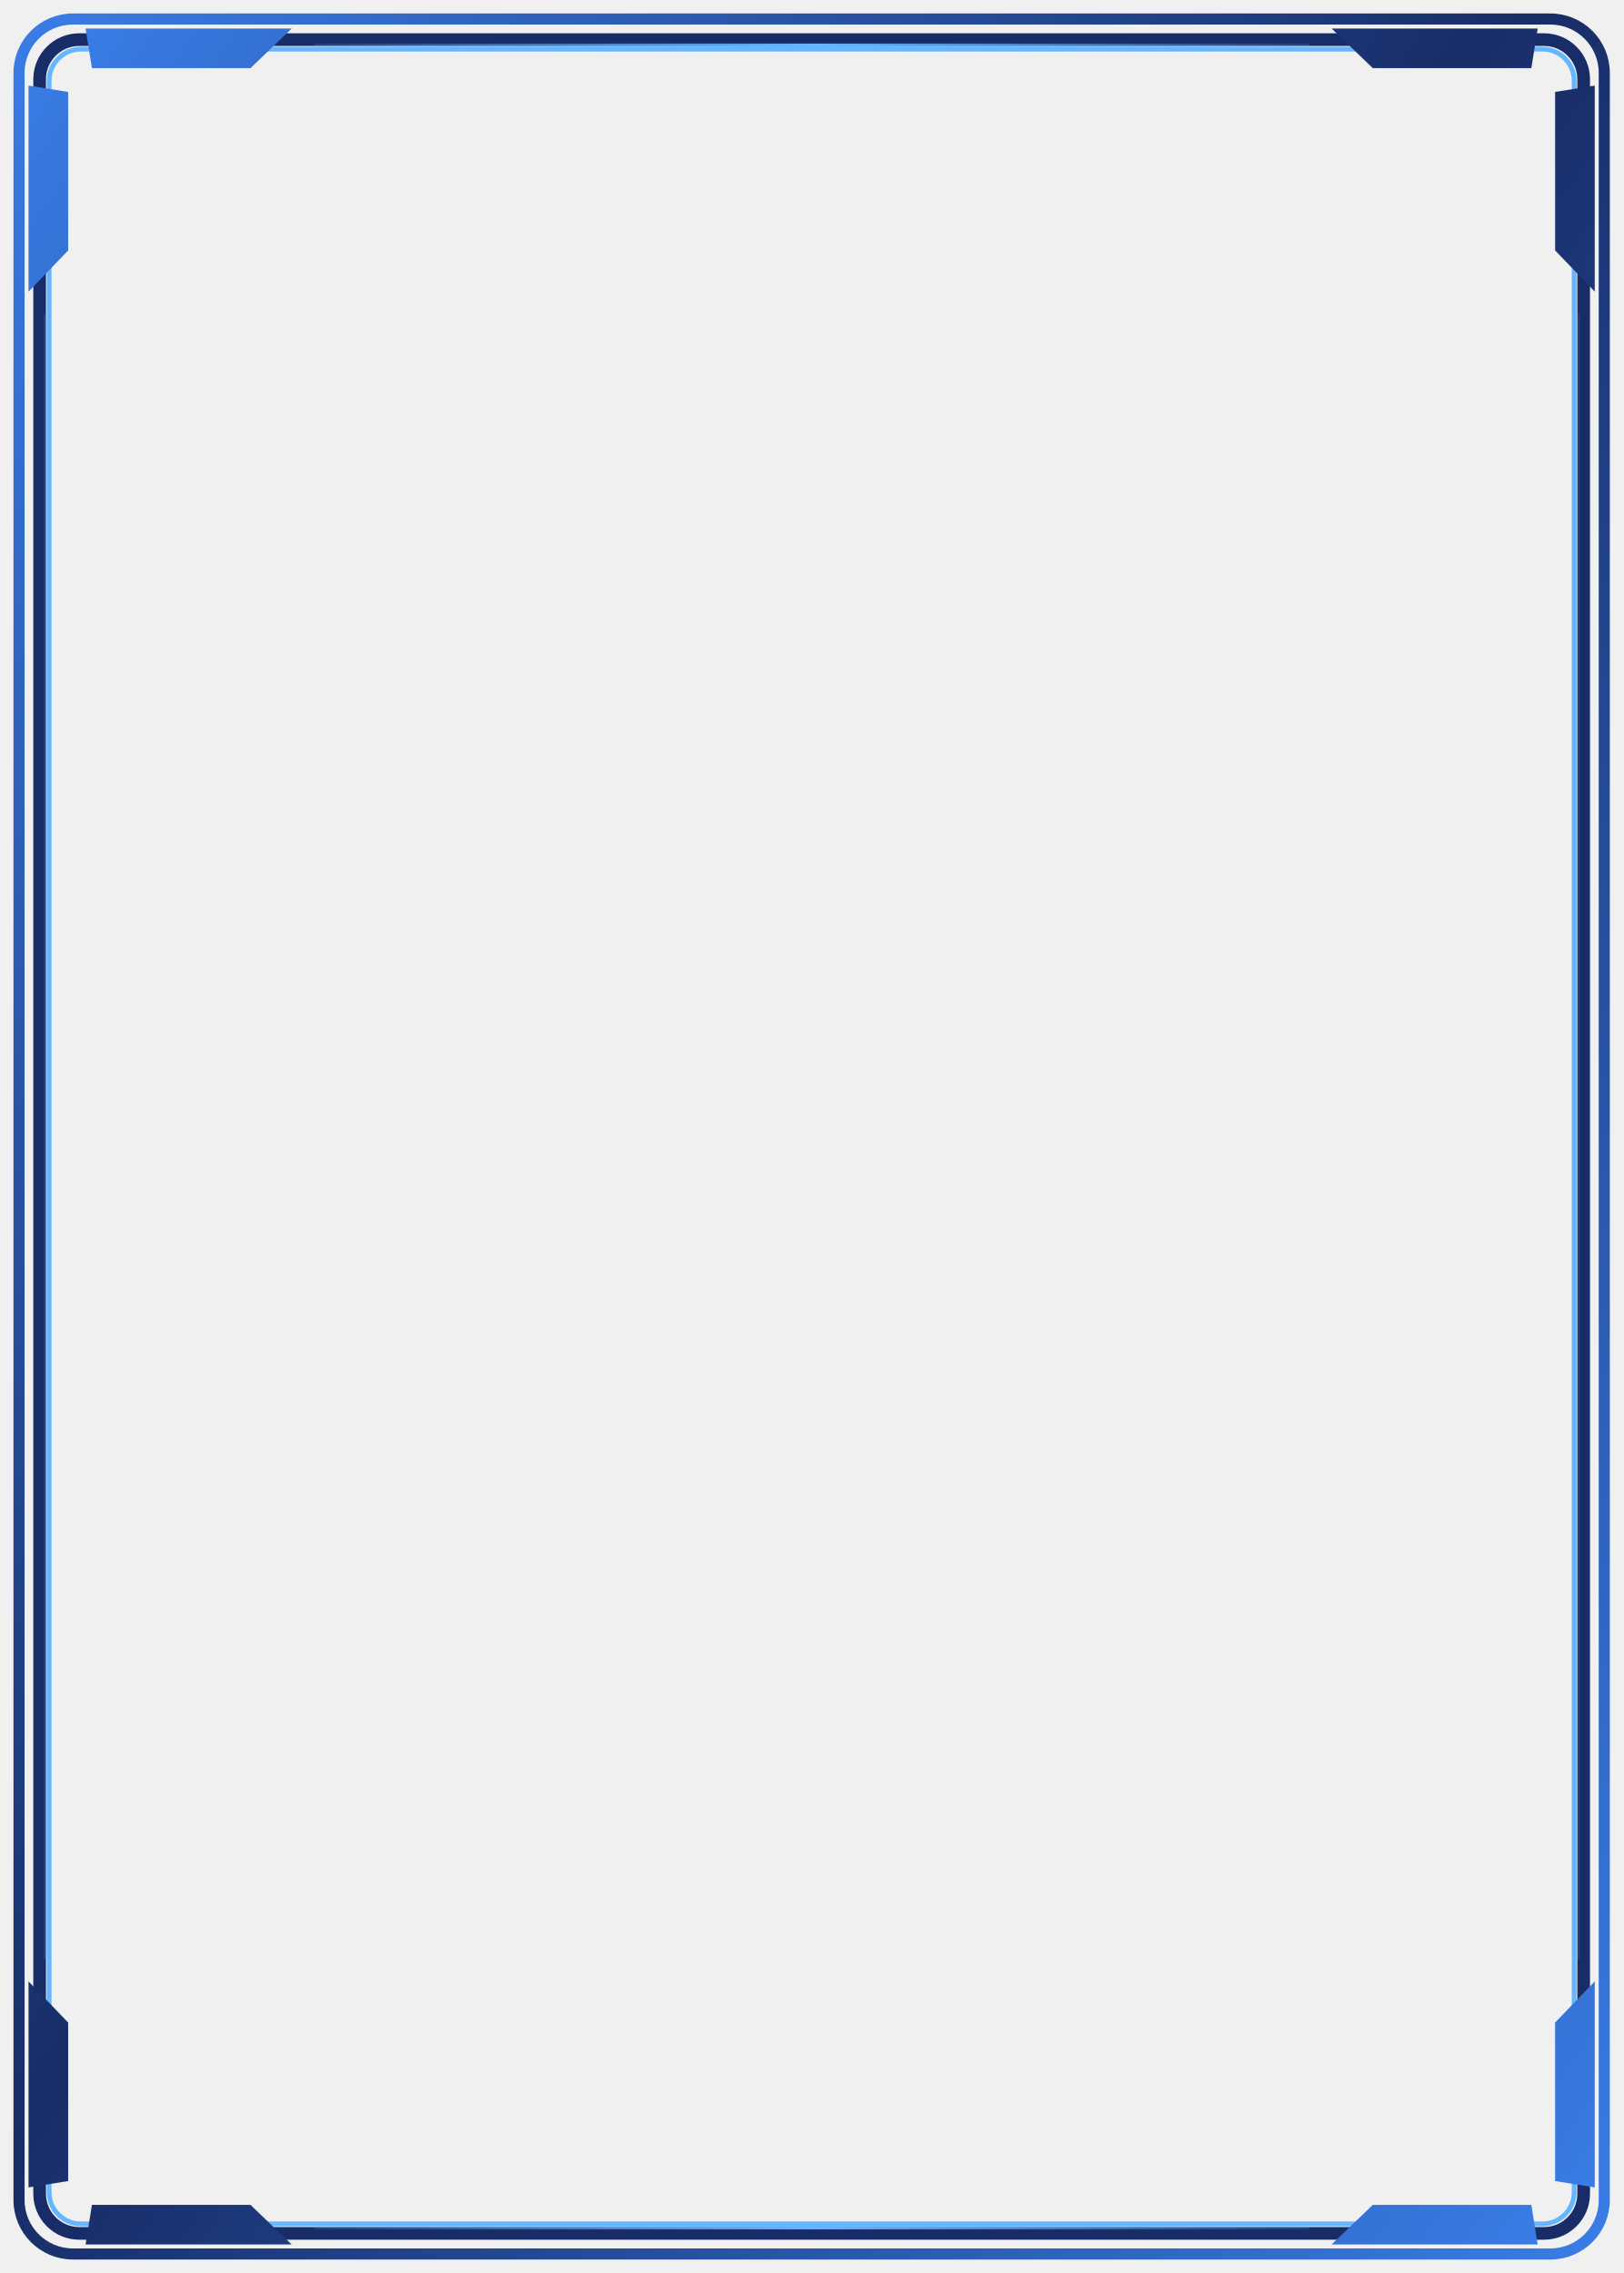
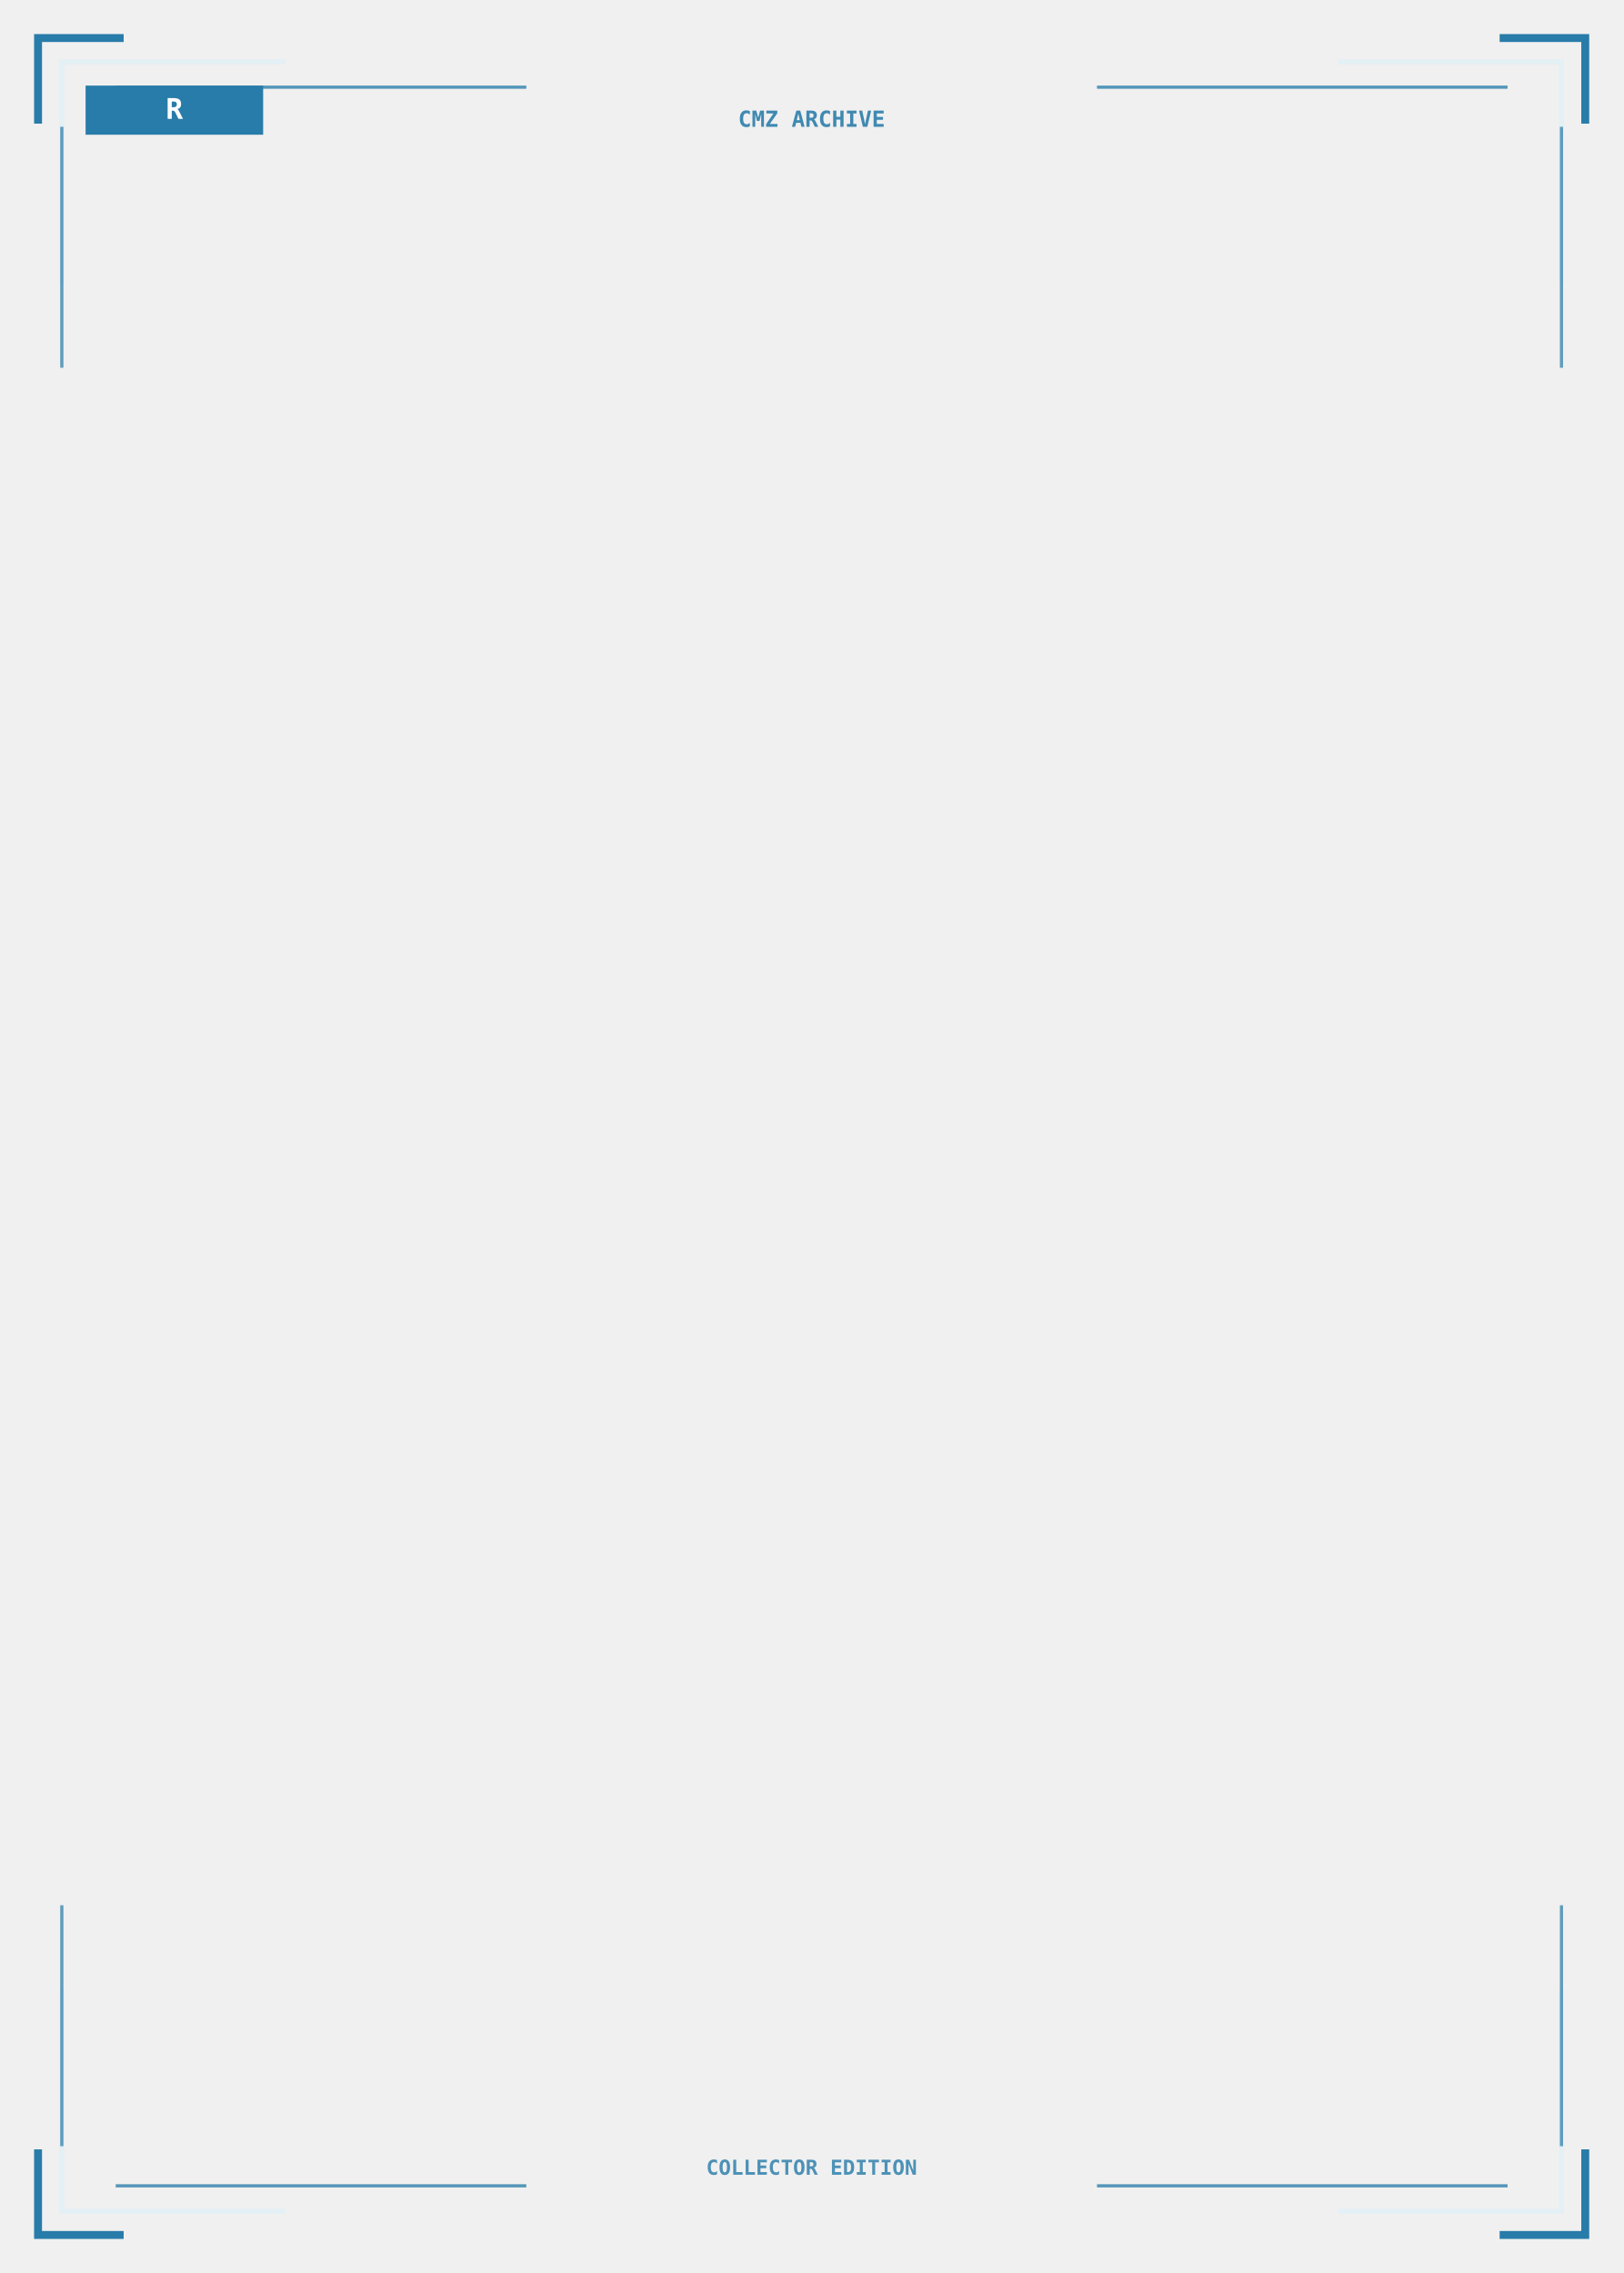
<svg xmlns="http://www.w3.org/2000/svg" width="1024" height="1434" viewBox="0 0 1024 1434">
-   <defs>
-     <linearGradient id="metal" x1="0" x2="1" y1="0" y2="1">
-       <stop stop-color="#397ce5" />
-       <stop offset=".48" stop-color="#182d67" />
-       <stop offset="1" stop-color="#397ce5" />
-     </linearGradient>
-     <linearGradient id="accent" x1="0" x2="1">
-       <stop stop-color="#65b5ff" stop-opacity=".15" />
-       <stop offset=".5" stop-color="#65b5ff" />
-       <stop offset="1" stop-color="#65b5ff" stop-opacity=".15" />
-     </linearGradient>
-   </defs>
-   <rect x="12" y="12" width="1000" height="1410" rx="34" fill="none" stroke="url(#metal)" stroke-width="7" />
-   <rect x="25" y="25" width="974" height="1384" rx="25" fill="none" stroke="#182d67" stroke-width="8" />
-   <rect x="31" y="31" width="962" height="1372" rx="20" fill="none" stroke="#65b5ff" stroke-width="3" />
-   <path d="M54 18H184L158 43H58ZM970 18H840L866 43H966ZM54 1416H184L158 1391H58ZM970 1416H840L866 1391H966Z" fill="url(#metal)" />
-   <path d="M18 54V184L43 158V58ZM1006 54V184L981 158V58ZM18 1380V1250L43 1276V1376ZM1006 1380V1250L981 1276V1376Z" fill="url(#metal)" />
-   <path d="M198 29H826M198 1405H826" fill="none" stroke="url(#accent)" stroke-width="3" />
-   <path d="M29 198V1236M995 198V1236" fill="none" stroke="url(#accent)" stroke-width="3" />
+   <path d="M24 78V24H78 M946 24H1000V78 M1000 1356V1410H946 M78 1410H24V1356" fill="none" stroke="#287ca9" stroke-width="5" />
+   <path d="M39 180V39H180 M844 39H985V180 M985 1254V1395H844 M180 1395H39V1254" fill="none" stroke="#e1eff5" stroke-width="3" opacity=".9" />
+   <path d="M39 232V80 M985 232V80 M39 1202V1354 M985 1202V1354" fill="none" stroke="#287ca9" stroke-width="2" opacity=".72" />
+   <path d="M73 55H332 M692 55H951 M73 1379H332 M692 1379H951" fill="none" stroke="#287ca9" stroke-width="2" opacity=".78" />
+   <rect x="54" y="54" width="112" height="31" fill="#287ca9" />
+   <text x="110" y="75" text-anchor="middle" fill="#ffffff" font-family="monospace" font-size="18" font-weight="700">R</text>
+   <text x="512" y="80" text-anchor="middle" fill="#287ca9" font-family="monospace" font-size="14" font-weight="700" opacity=".88">CMZ ARCHIVE</text>
+   <text x="512" y="1372" text-anchor="middle" fill="#287ca9" font-family="monospace" font-size="13" font-weight="700" opacity=".82">COLLECTOR EDITION</text>
</svg>
